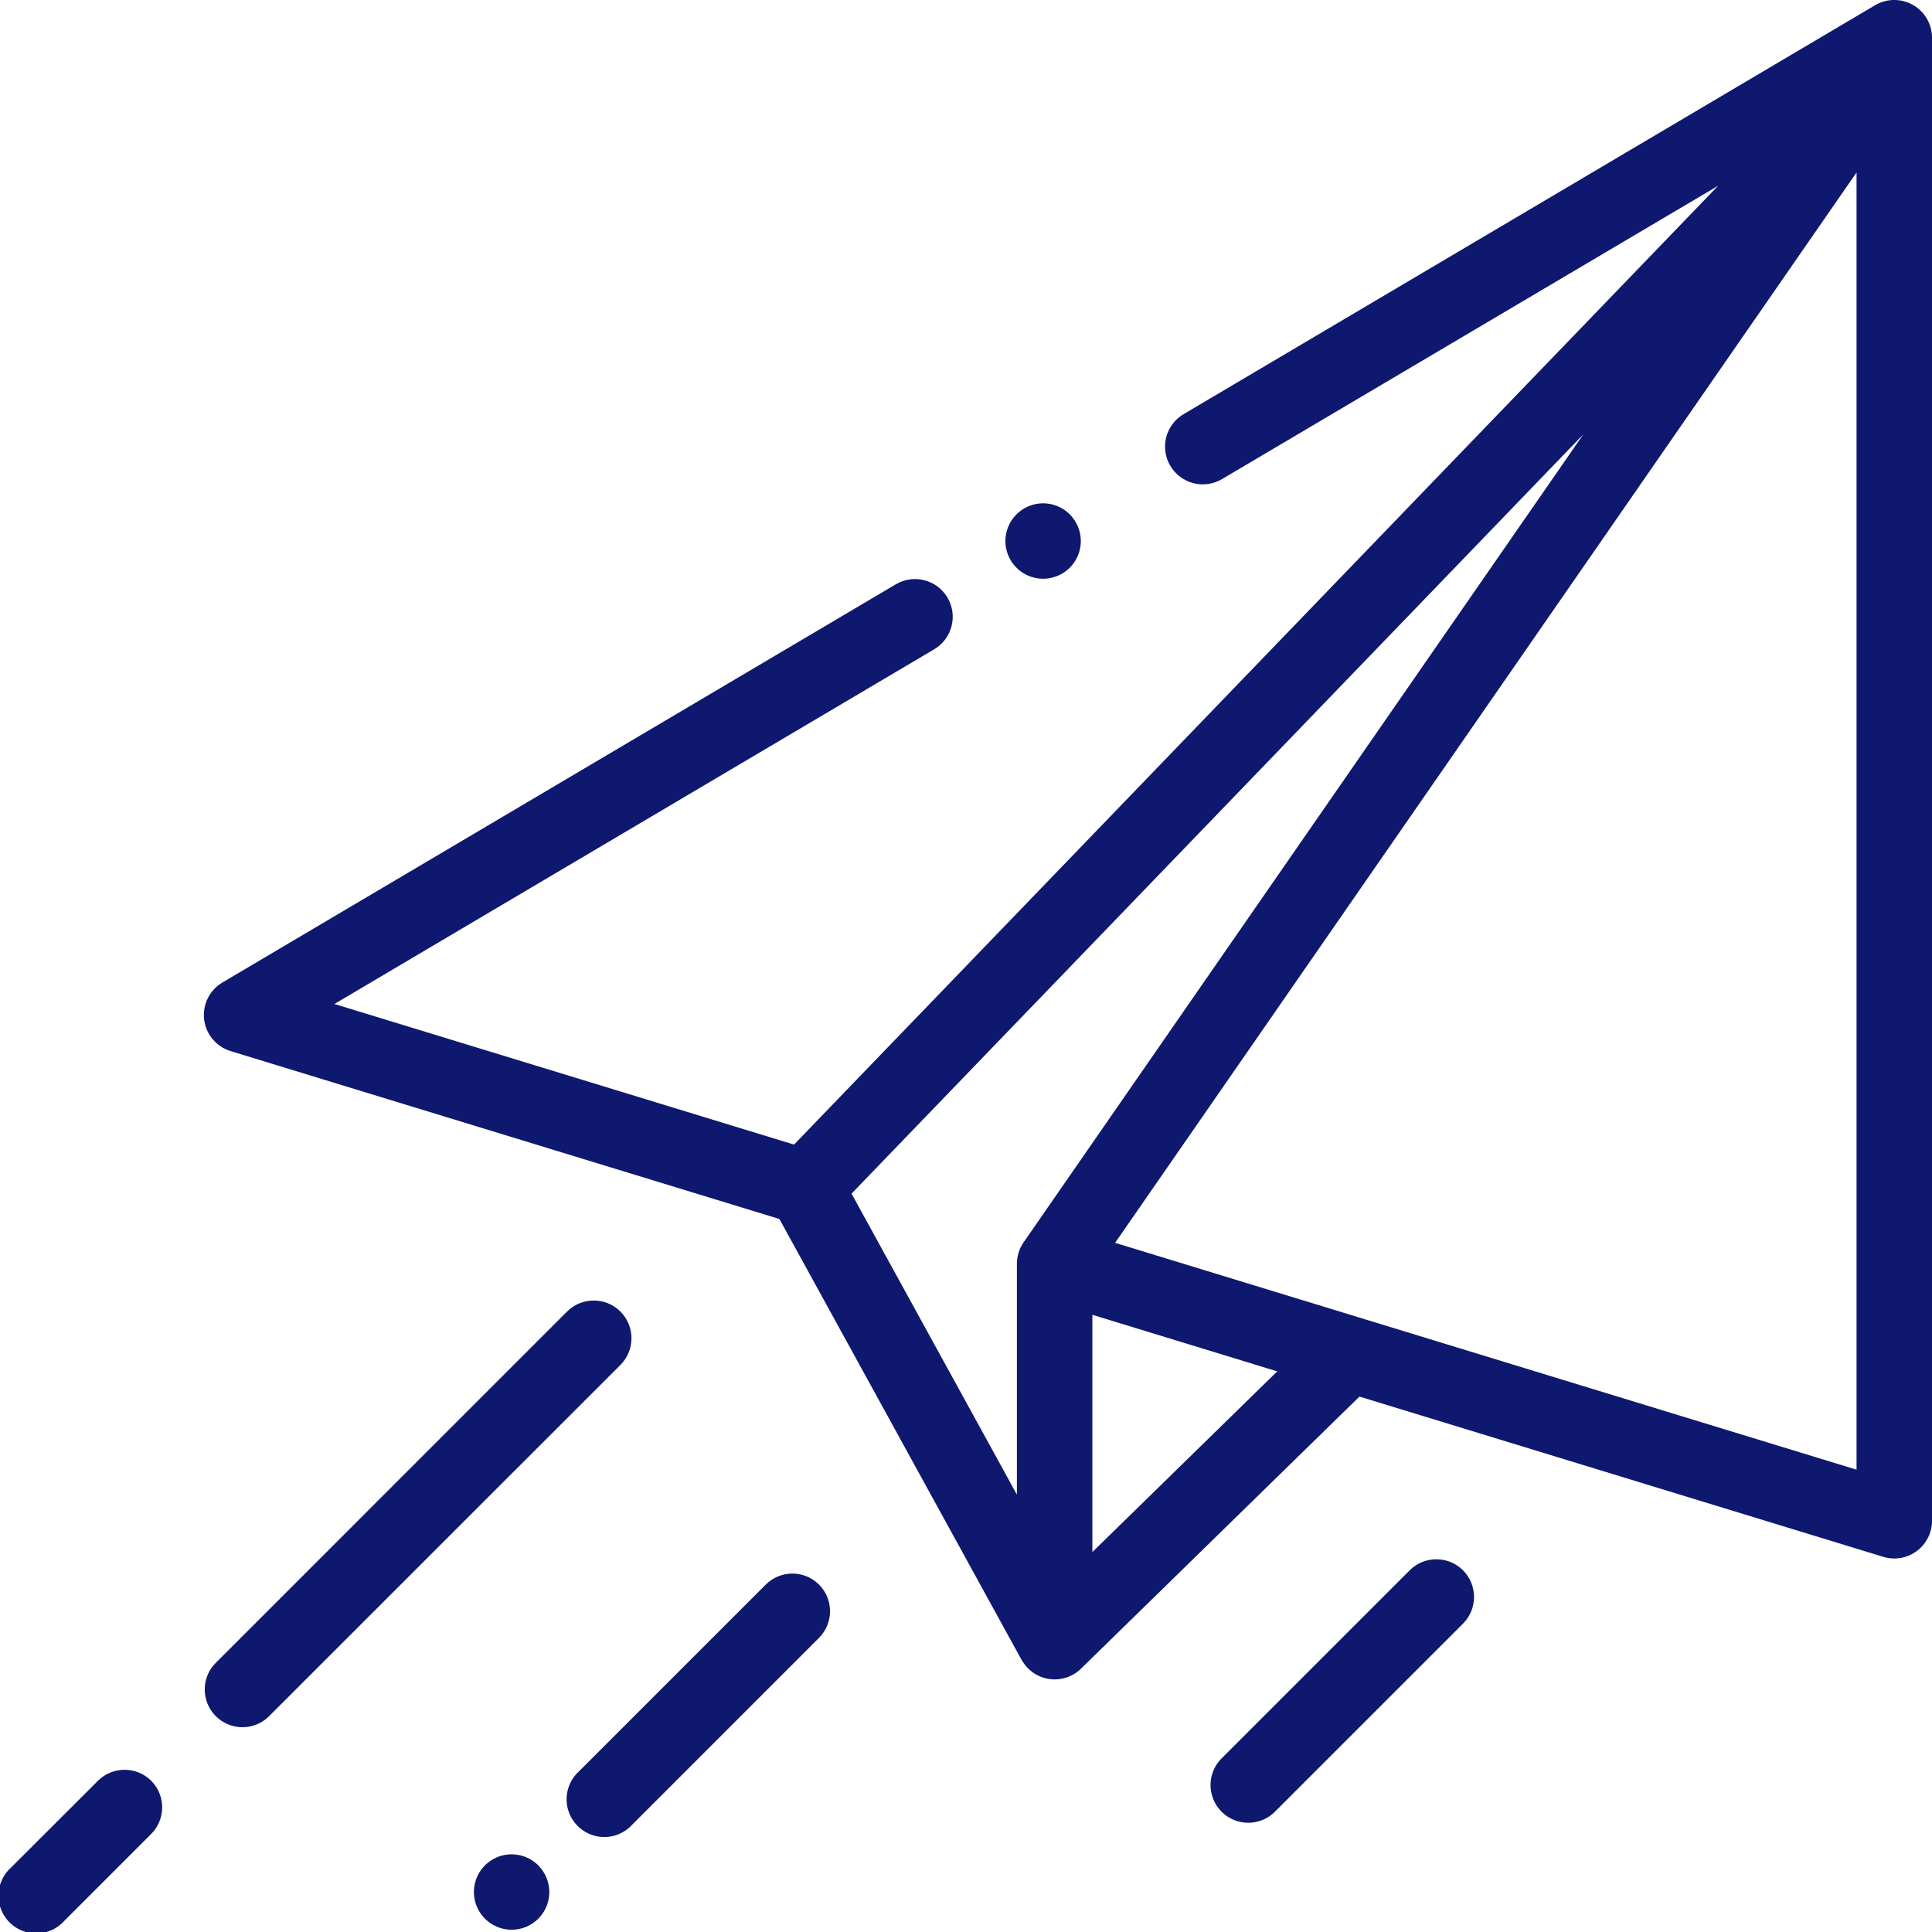
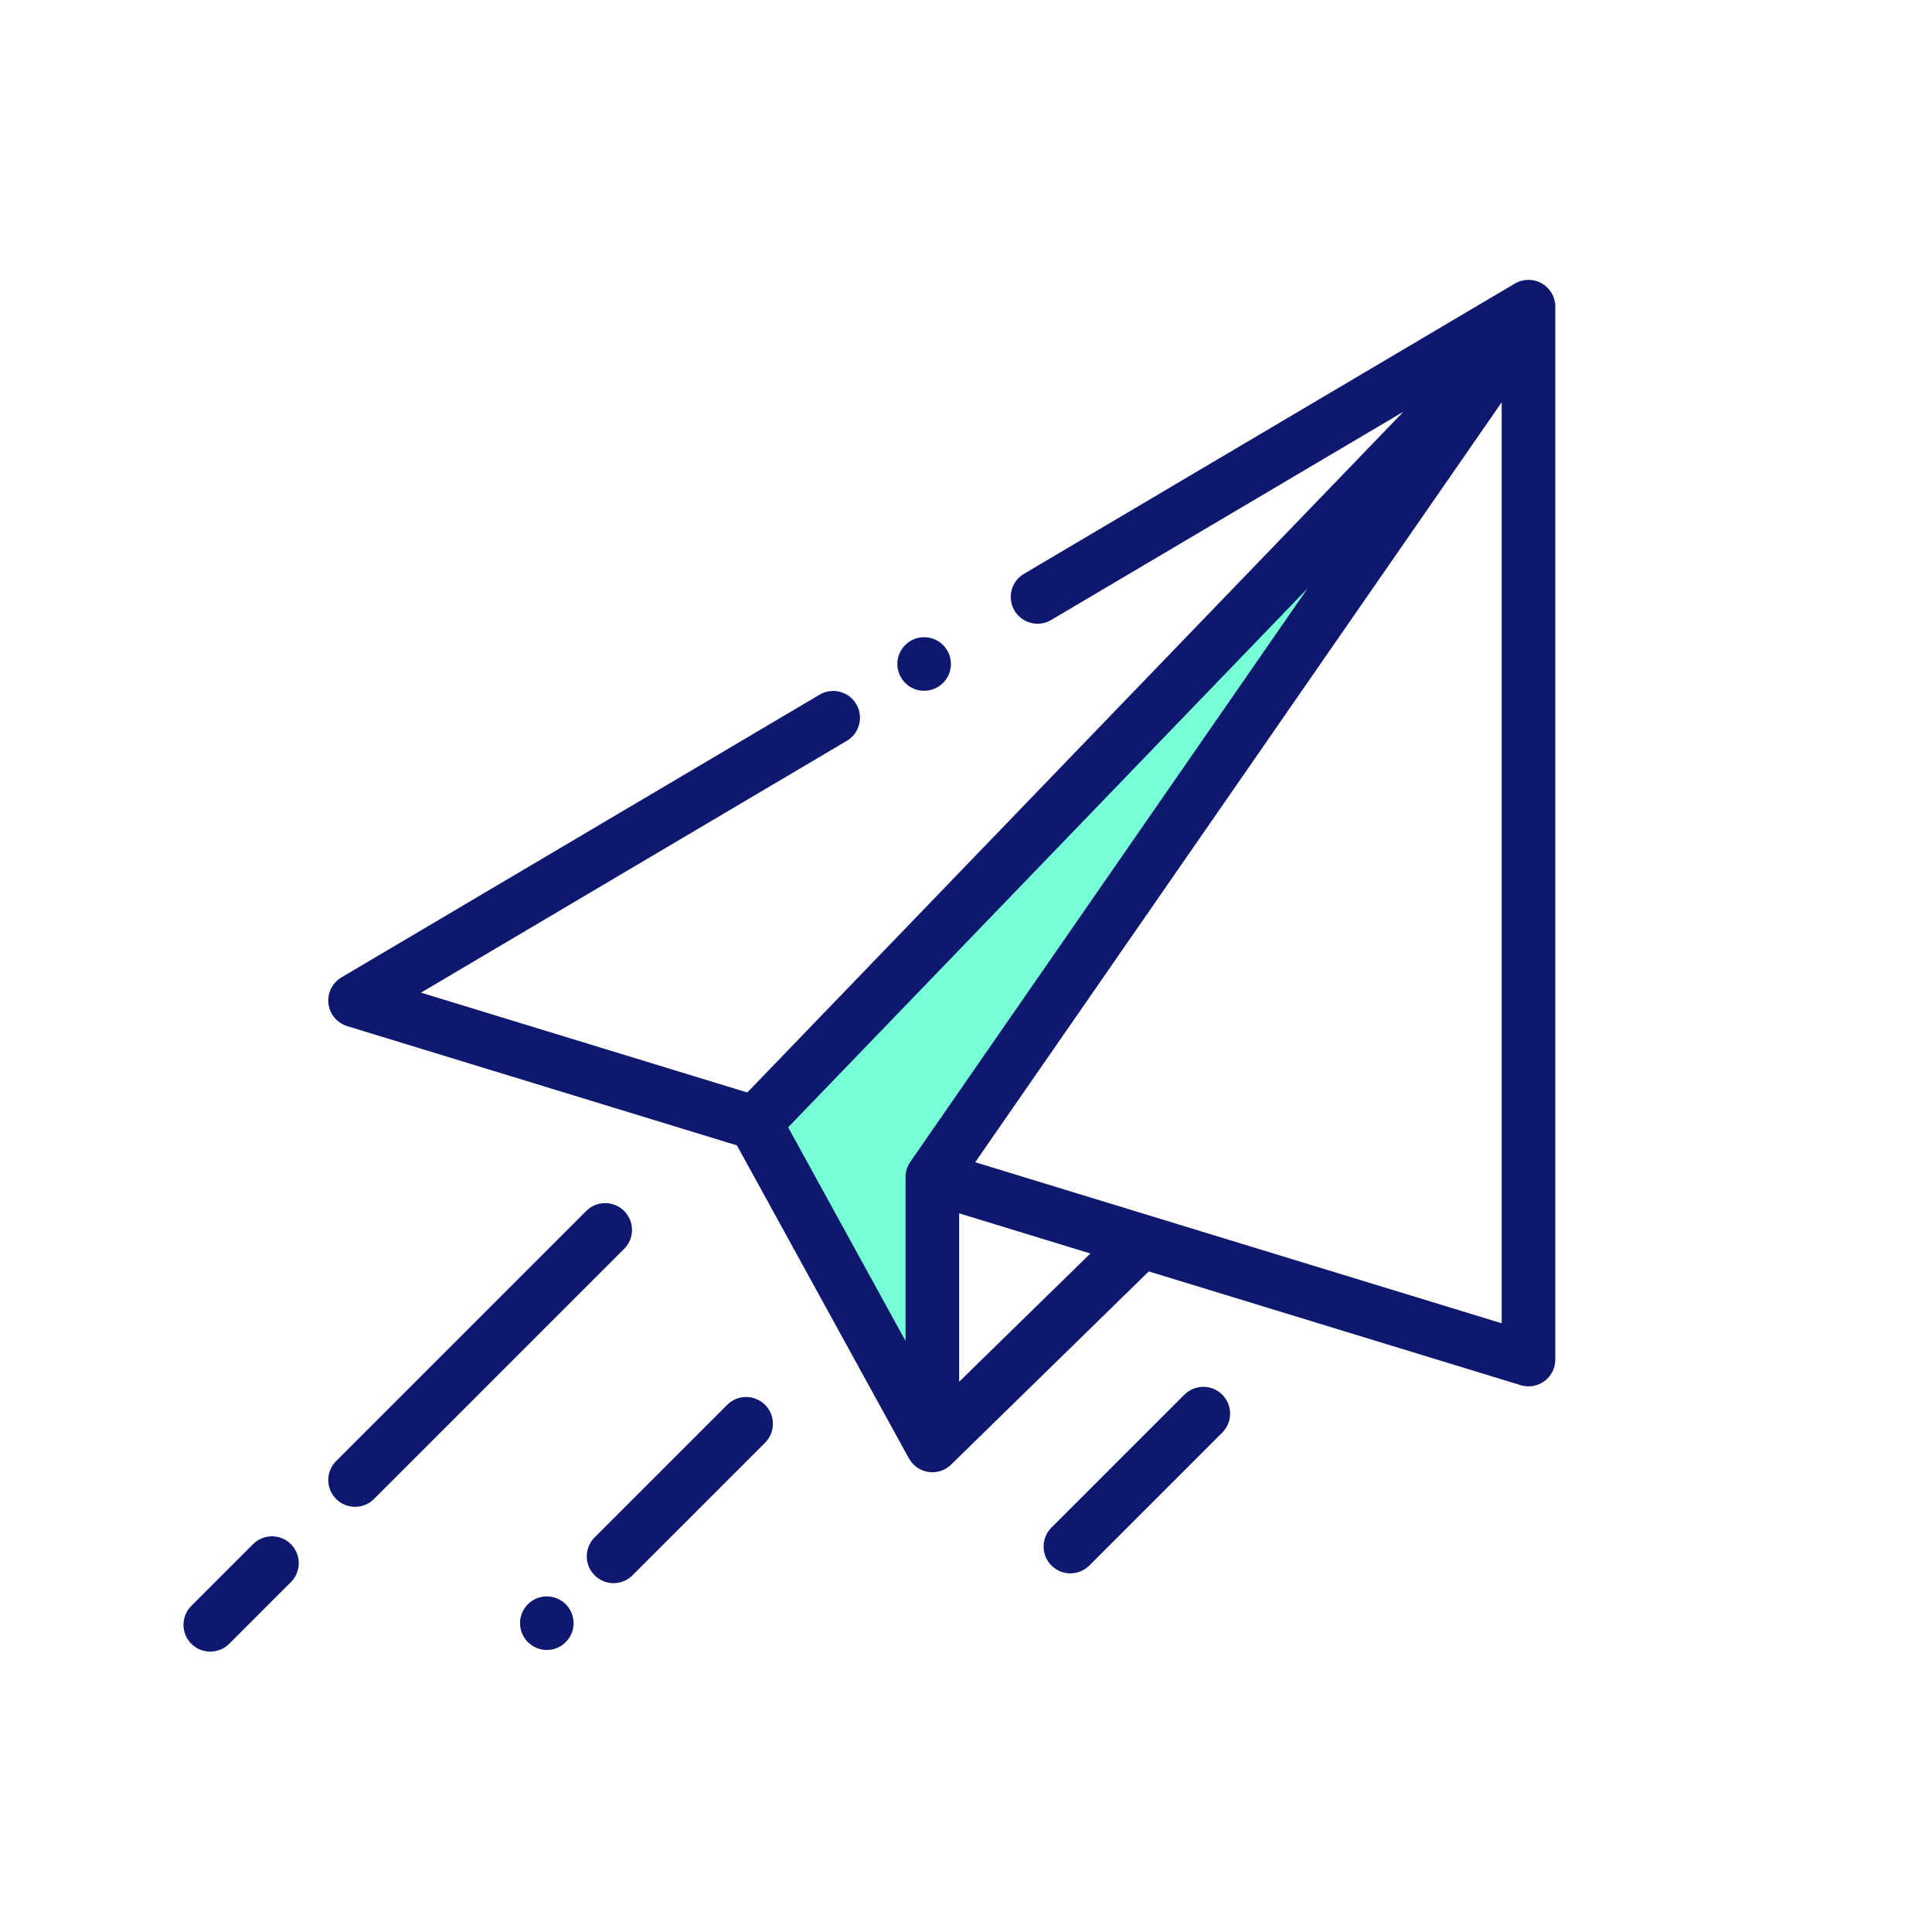
- <svg xmlns="http://www.w3.org/2000/svg" width="101.551" height="101.551" viewBox="0 0 101.551 101.551">
-   <defs>
-     <style>.a{fill:#0e186e;}</style>
-   </defs>
-   <g transform="translate(0 0)">
-     <g transform="translate(10.711 0)">
-       <g transform="translate(0 0)">
-         <path class="a" d="M143.839.26a1.983,1.983,0,0,0-1.992.015L105.5,21.769a1.983,1.983,0,1,0,2.019,3.414L133.6,9.763l-48.575,50.4-24.16-7.391L92.392,34.128a1.983,1.983,0,0,0-2.019-3.415l-35.4,20.933a1.984,1.984,0,0,0,.429,3.6l28.853,8.827L96.984,87.246a.47.47,0,0,0,.041.062,1.978,1.978,0,0,0,3.084.4l14.636-14.3,27.531,8.423a1.983,1.983,0,0,0,2.564-1.9V1.983A1.983,1.983,0,0,0,143.839.26ZM97.092,65.3a1.984,1.984,0,0,0-.353,1.129V78.562L88.047,62.741,126.51,22.833Zm3.614,16.28V69.11l9.717,2.973Zm40.167-4.329L101.9,65.327,140.873,9.065Z" transform="translate(-53.999 0)" />
+ <svg xmlns="http://www.w3.org/2000/svg" id="paper-airplane-color" width="200" height="200" viewBox="0 0 200 200">
+   <rect id="Rectangle_411" data-name="Rectangle 411" width="200" height="200" fill="none" />
+   <g id="Group_122" data-name="Group 122">
+     <path id="Path_2145" data-name="Path 2145" d="M3381.773,1331.65v-21.672l47.113-68.314-1.885-1.178-62.189,64.309Z" transform="translate(-3286 -1188)" fill="#77ffd6" />
+     <g id="paper-plane" transform="translate(19 28.969)">
+       <g id="Group_108" data-name="Group 108" transform="translate(14.98 0)">
+         <g id="Group_107" data-name="Group 107">
+           <path id="Path_2138" data-name="Path 2138" d="M179.621.364a2.773,2.773,0,0,0-2.786.022L126.012,30.439a2.773,2.773,0,1,0,2.823,4.774L165.3,13.651,97.378,84.125,63.6,73.79,107.683,47.72a2.773,2.773,0,0,0-2.823-4.775l-49.5,29.27a2.774,2.774,0,0,0,.6,5.039L96.305,89.6l17.8,32.4a.658.658,0,0,0,.057.087,2.765,2.765,0,0,0,4.312.561l20.466-20,38.5,11.777a2.773,2.773,0,0,0,3.585-2.652V2.773A2.773,2.773,0,0,0,179.621.364ZM114.255,91.307a2.775,2.775,0,0,0-.493,1.579v16.965L101.608,87.729l53.781-55.8Zm5.053,22.763V96.635l13.587,4.157Zm56.165-6.053-54.5-16.672,54.5-78.67Z" transform="translate(-53.999 0)" fill="#0e186e" />
+         </g>
      </g>
-     </g>
-     <g transform="translate(10.71 68.358)">
-       <path class="a" d="M75.9,345.229a1.984,1.984,0,0,0-2.805,0L54.58,363.745a1.983,1.983,0,0,0,2.805,2.8L75.9,348.034A1.983,1.983,0,0,0,75.9,345.229Z" transform="translate(-53.999 -344.648)" />
-     </g>
-     <g transform="translate(0 93.022)">
-       <g transform="translate(0)">
-         <path class="a" d="M7.948,469.581a1.984,1.984,0,0,0-2.8,0L.581,474.143a1.983,1.983,0,1,0,2.8,2.8l4.562-4.562A1.984,1.984,0,0,0,7.948,469.581Z" transform="translate(0 -469.001)" />
+       <g id="Group_110" data-name="Group 110" transform="translate(14.98 95.576)">
+         <g id="Group_109" data-name="Group 109">
+           <path id="Path_2139" data-name="Path 2139" d="M84.631,345.461a2.774,2.774,0,0,0-3.923,0l-25.9,25.9a2.774,2.774,0,0,0,3.923,3.923l25.9-25.9A2.774,2.774,0,0,0,84.631,345.461Z" transform="translate(-53.999 -344.648)" fill="#0e186e" />
+         </g>
      </g>
-     </g>
-     <g transform="translate(24.908 97.467)">
-       <path class="a" d="M128.965,491.991a1.982,1.982,0,1,0,.581,1.4A2,2,0,0,0,128.965,491.991Z" transform="translate(-125.58 -491.41)" />
-     </g>
-     <g transform="translate(29.857 82.709)">
-       <path class="a" d="M163.727,417.587a1.983,1.983,0,0,0-2.8,0l-9.807,9.807a1.983,1.983,0,1,0,2.8,2.8l9.807-9.807A1.983,1.983,0,0,0,163.727,417.587Z" transform="translate(-150.534 -417.006)" />
-     </g>
-     <g transform="translate(63.678 81.957)">
-       <path class="a" d="M334.273,413.792a1.984,1.984,0,0,0-2.8,0l-9.834,9.834a1.983,1.983,0,1,0,2.8,2.805l9.834-9.834A1.984,1.984,0,0,0,334.273,413.792Z" transform="translate(-321.053 -413.211)" />
-     </g>
-     <g transform="translate(52.844 26.455)">
-       <path class="a" d="M269.816,133.961a1.982,1.982,0,1,0,.581,1.4A2,2,0,0,0,269.816,133.961Z" transform="translate(-266.43 -133.38)" />
+       <g id="Group_112" data-name="Group 112" transform="translate(0 130.072)">
+         <g id="Group_111" data-name="Group 111">
+           <path id="Path_2140" data-name="Path 2140" d="M11.116,469.813a2.775,2.775,0,0,0-3.923,0l-6.38,6.38a2.774,2.774,0,1,0,3.923,3.923l6.38-6.38A2.774,2.774,0,0,0,11.116,469.813Z" transform="translate(0 -469.001)" fill="#0e186e" />
+         </g>
+       </g>
+       <g id="Group_114" data-name="Group 114" transform="translate(34.829 136.288)">
+         <g id="Group_113" data-name="Group 113">
+           <path id="Path_2141" data-name="Path 2141" d="M130.315,492.223a2.772,2.772,0,1,0,.813,1.961A2.794,2.794,0,0,0,130.315,492.223Z" transform="translate(-125.58 -491.41)" fill="#0e186e" />
+         </g>
+       </g>
+       <g id="Group_116" data-name="Group 116" transform="translate(41.748 115.648)">
+         <g id="Group_115" data-name="Group 115">
+           <path id="Path_2142" data-name="Path 2142" d="M168.986,417.819a2.774,2.774,0,0,0-3.923,0l-13.717,13.716a2.774,2.774,0,1,0,3.923,3.923l13.717-13.716A2.774,2.774,0,0,0,168.986,417.819Z" transform="translate(-150.534 -417.006)" fill="#0e186e" />
+         </g>
+       </g>
+       <g id="Group_118" data-name="Group 118" transform="translate(89.039 114.595)">
+         <g id="Group_117" data-name="Group 117">
+           <path id="Path_2143" data-name="Path 2143" d="M339.543,414.023a2.775,2.775,0,0,0-3.923,0l-13.754,13.754a2.774,2.774,0,1,0,3.923,3.923l13.754-13.754A2.774,2.774,0,0,0,339.543,414.023Z" transform="translate(-321.053 -413.211)" fill="#0e186e" />
+         </g>
+       </g>
+       <g id="Group_120" data-name="Group 120" transform="translate(73.892 36.992)">
+         <g id="Group_119" data-name="Group 119">
+           <path id="Path_2144" data-name="Path 2144" d="M271.165,134.193a2.773,2.773,0,1,0,.813,1.964A2.8,2.8,0,0,0,271.165,134.193Z" transform="translate(-266.43 -133.38)" fill="#0e186e" />
+         </g>
+       </g>
    </g>
  </g>
</svg>
